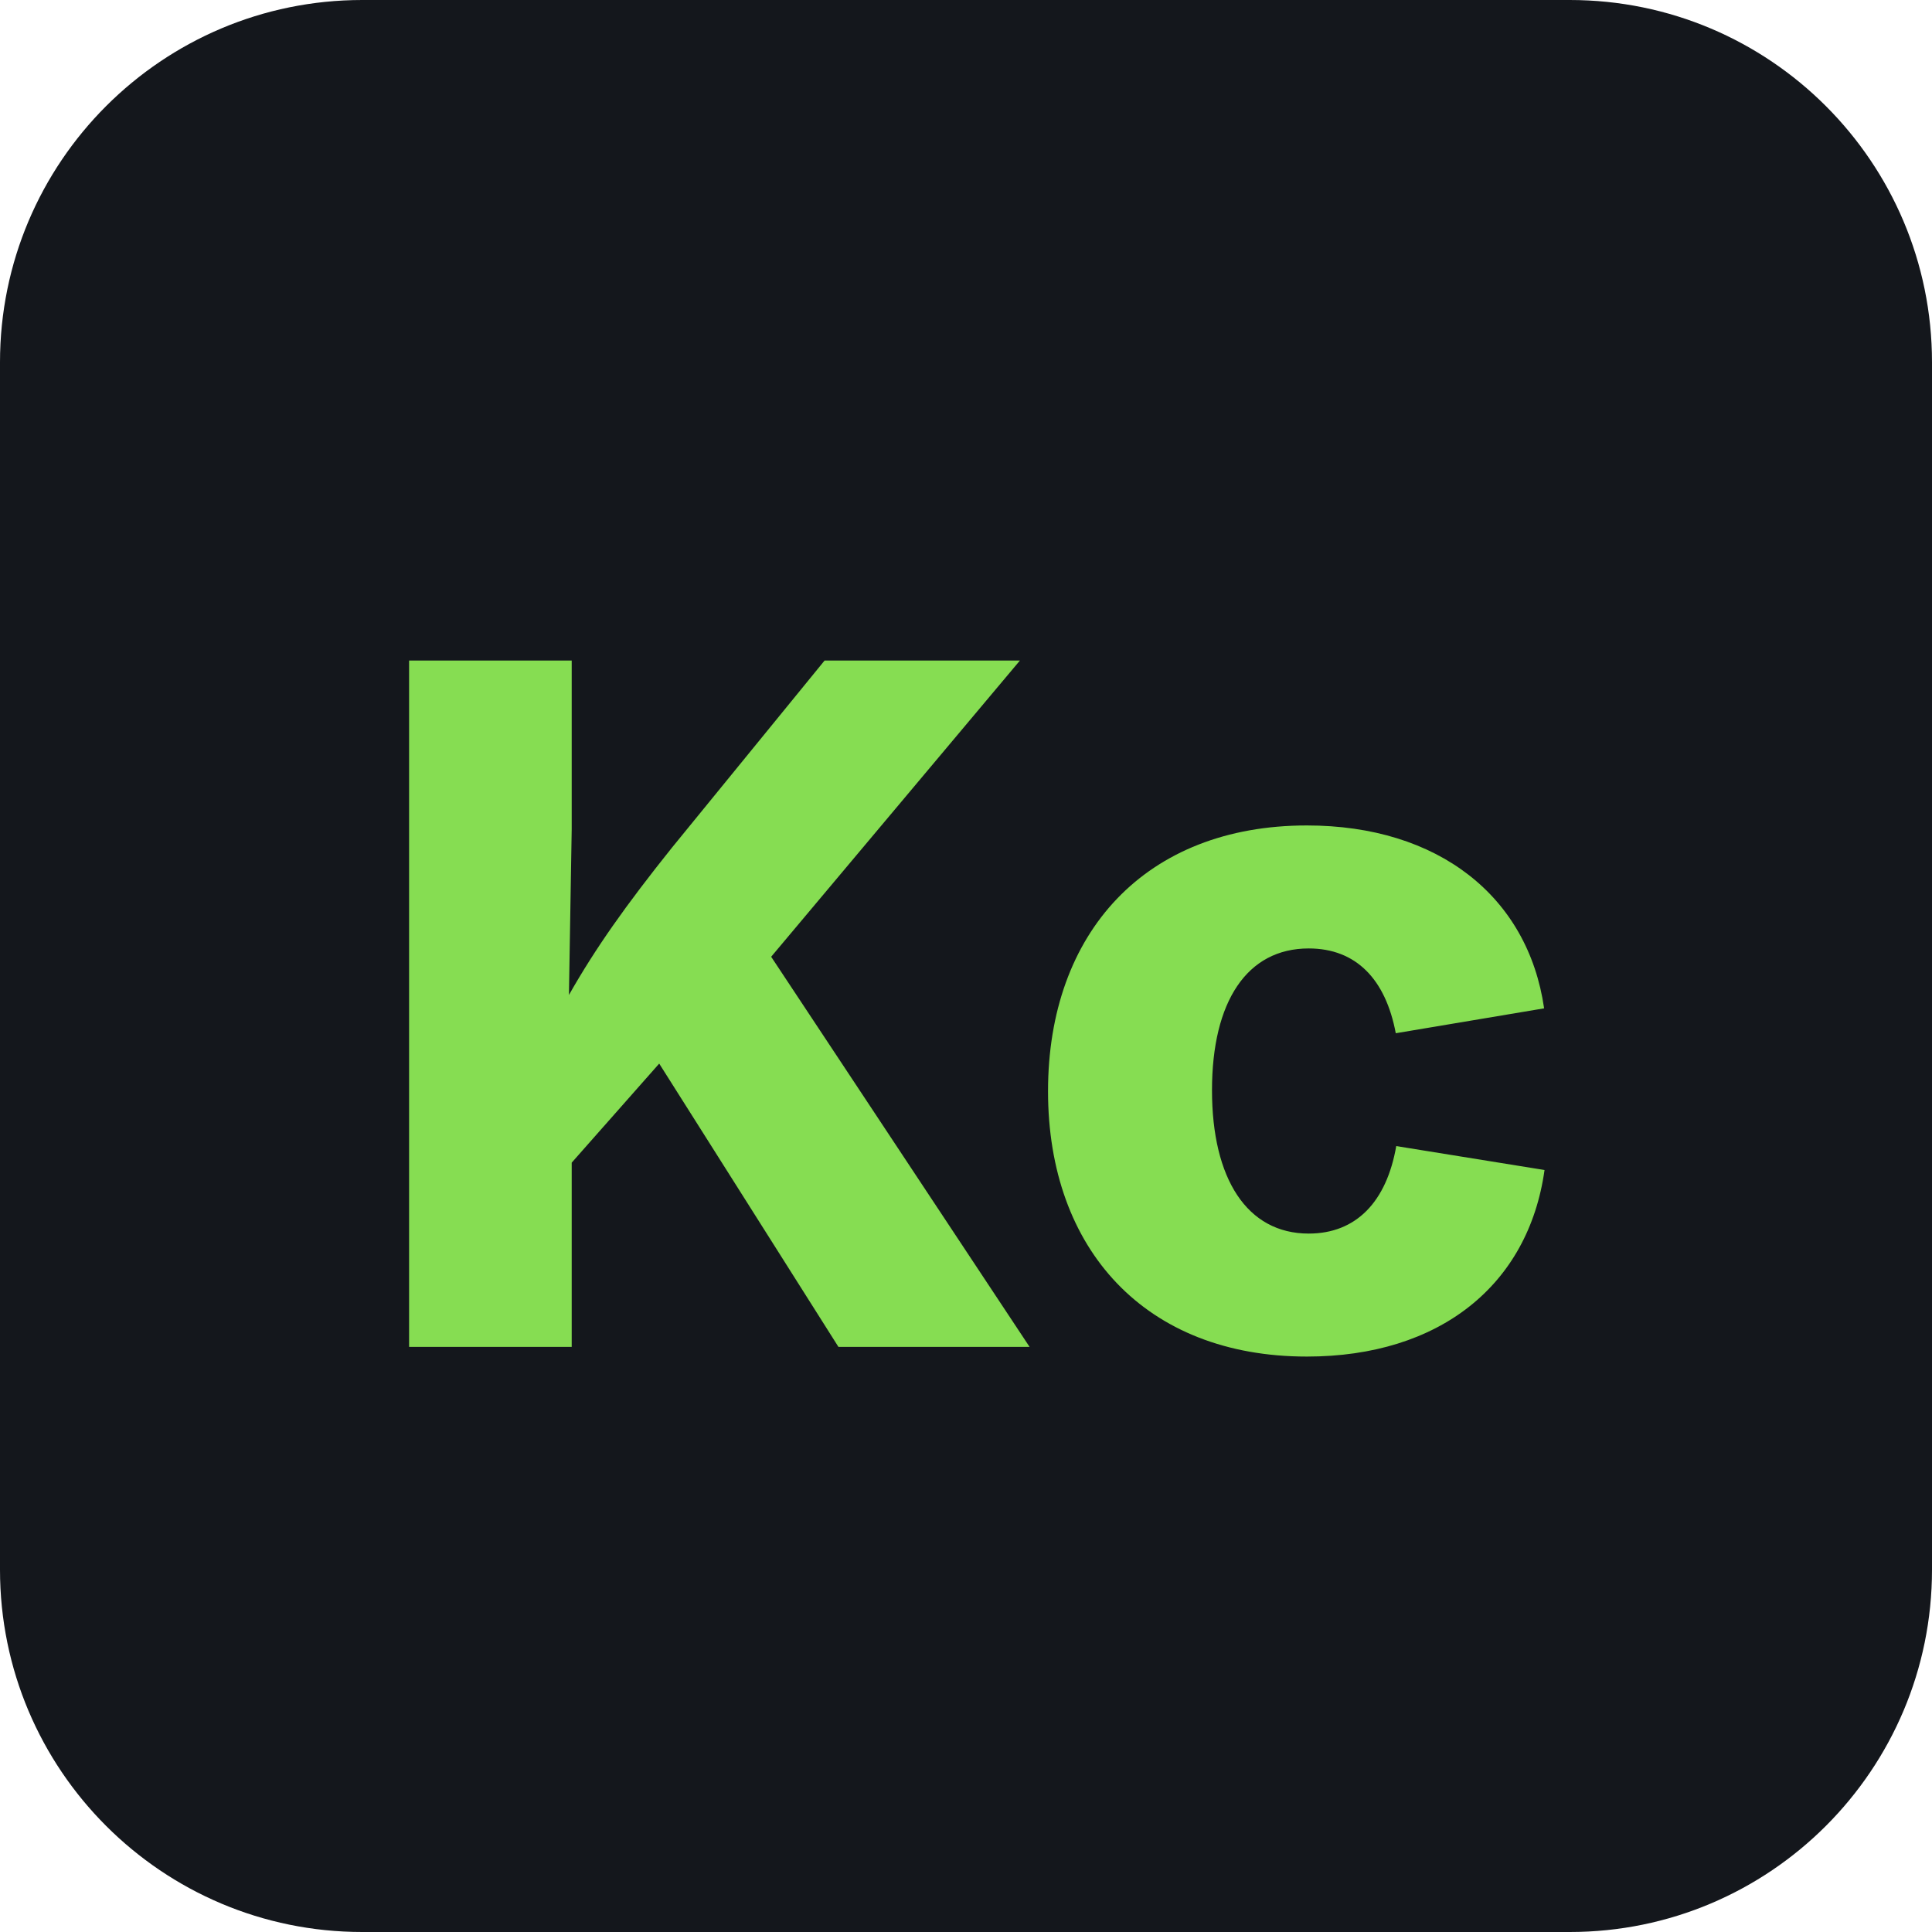
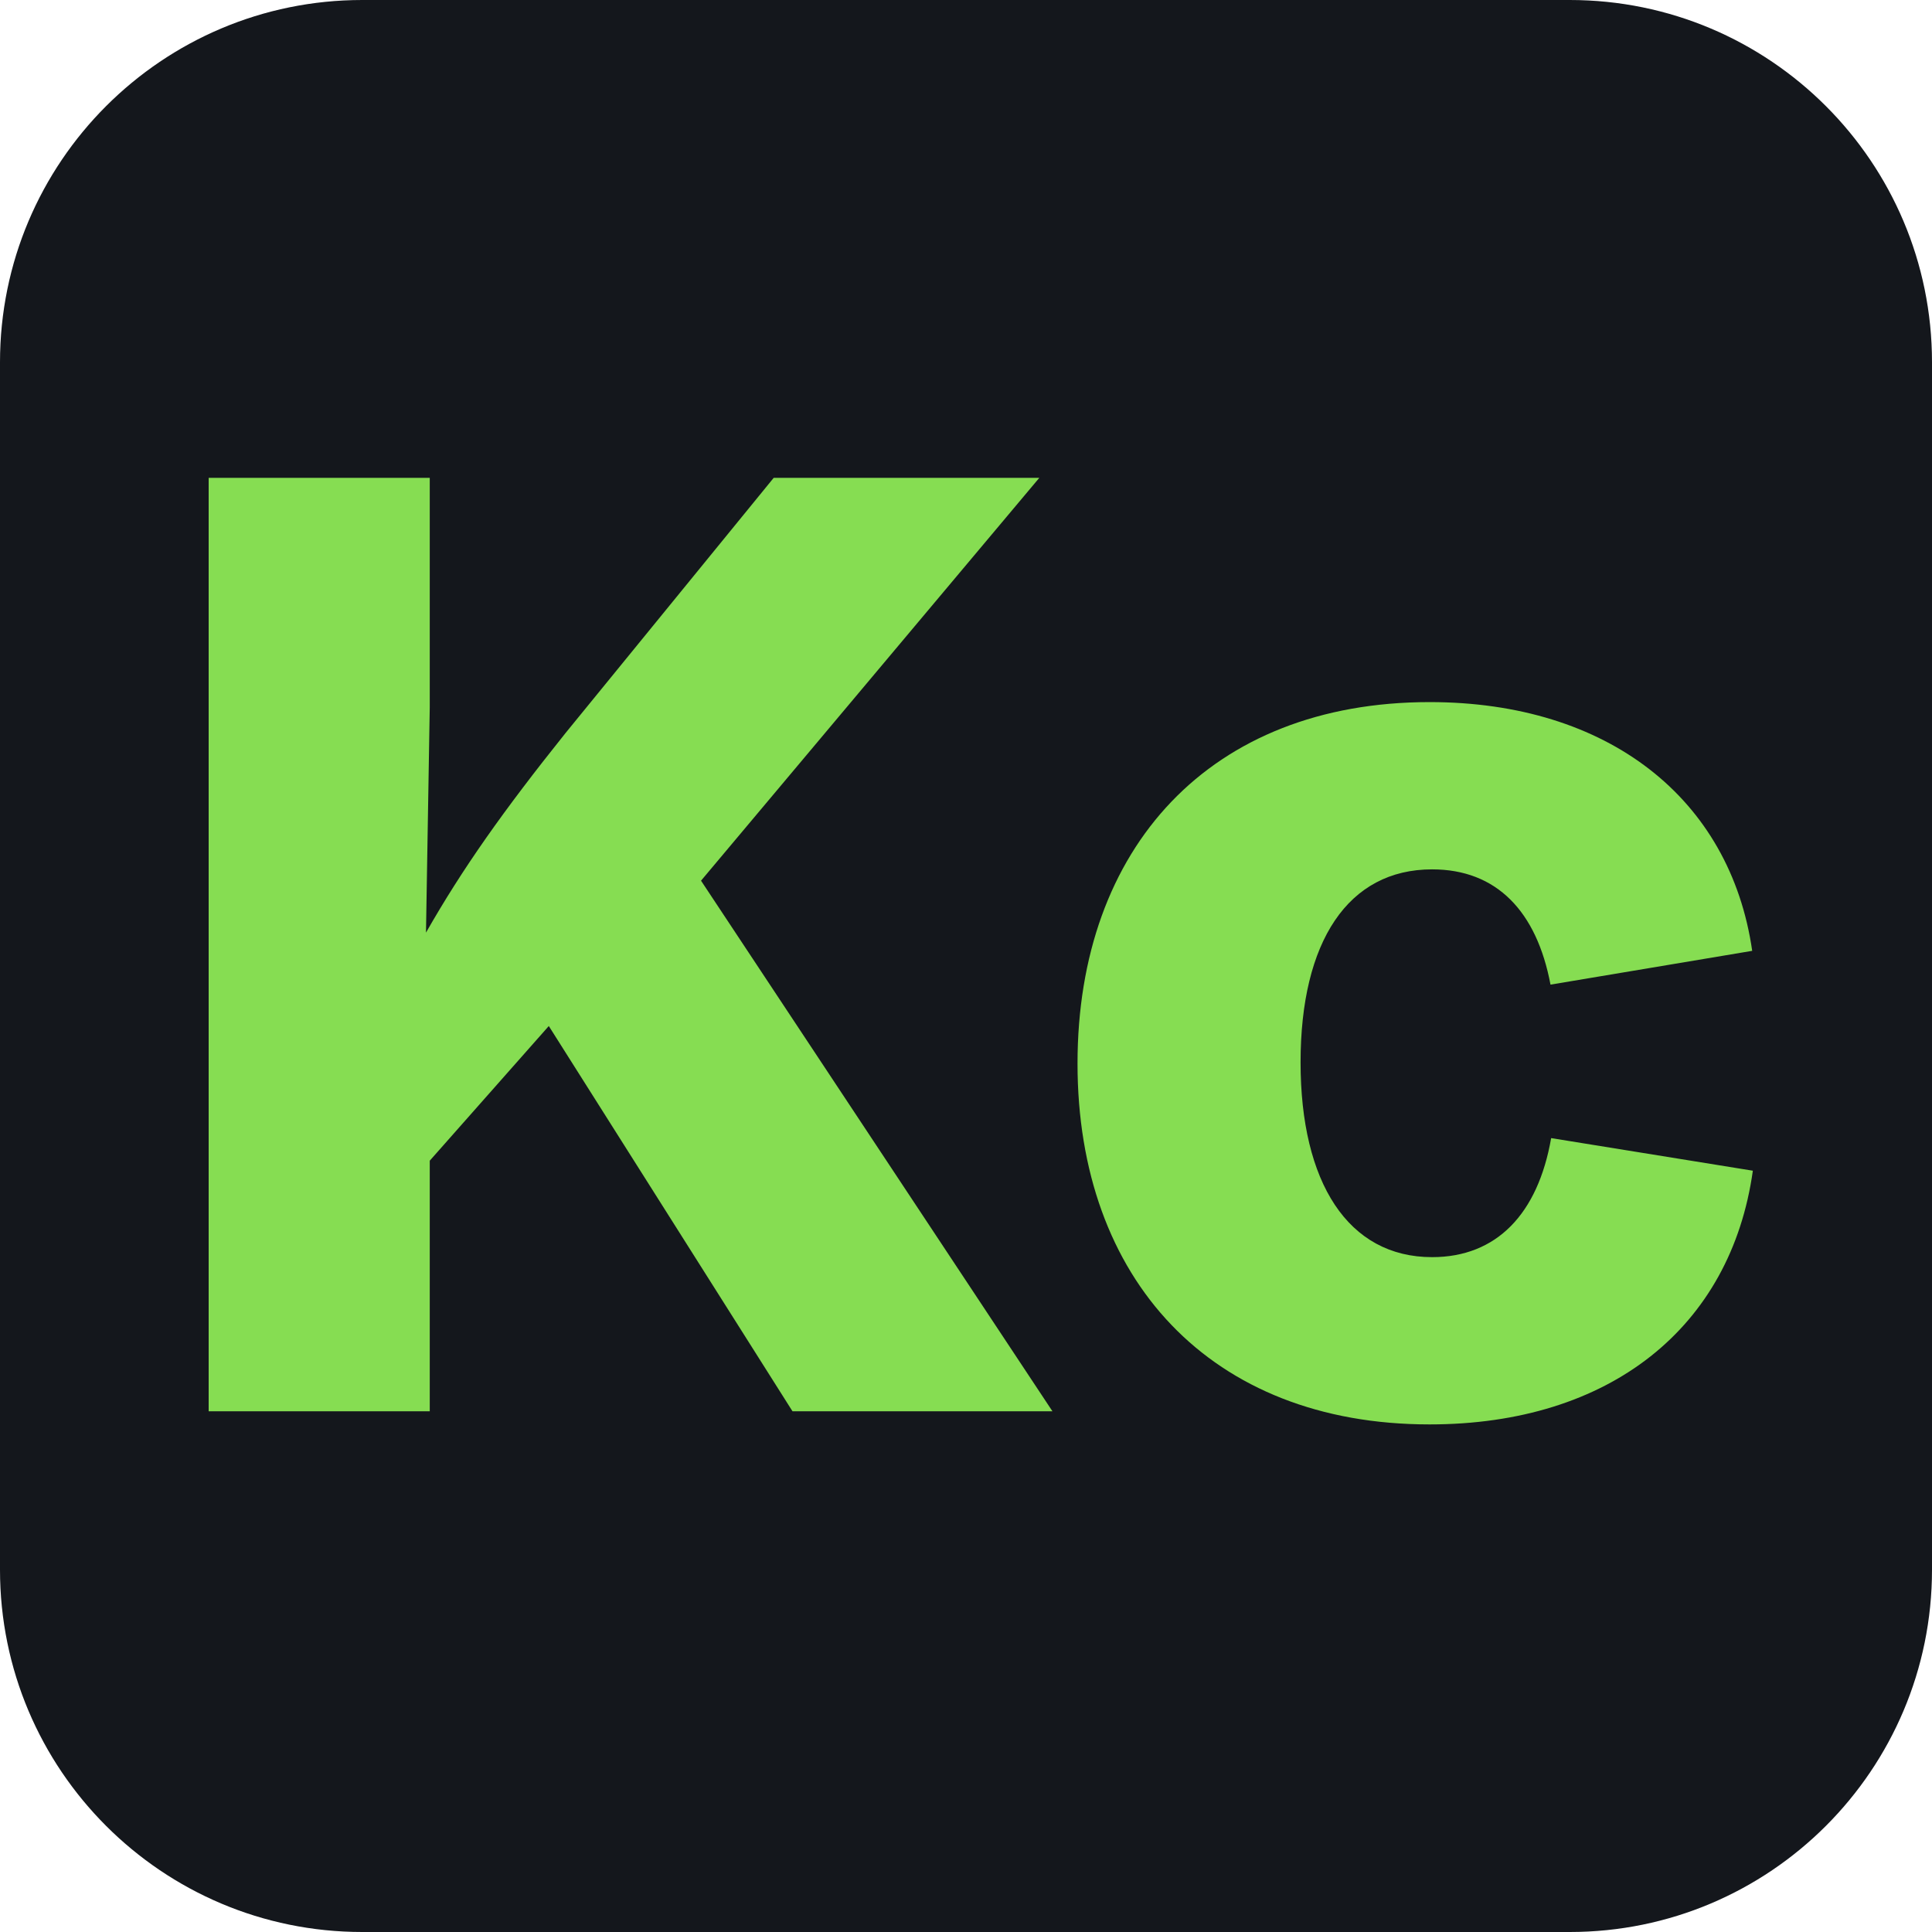
<svg xmlns="http://www.w3.org/2000/svg" width="512" height="512" viewBox="0 0 512 512">
  <rect width="512" height="512" rx="96" fill="#14171c" />
-   <text x="256" y="266" font-family="Inter, 'Segoe UI', system-ui, sans-serif" font-size="250" font-weight="800" text-anchor="middle" dominant-baseline="central" fill="#86dd52">Kc</text>
+   <text x="256" y="374" font-family="Inter, 'Segoe UI', system-ui, sans-serif" font-size="340" font-weight="800" text-anchor="middle" fill="#86dd52">Kc</text>
</svg>
